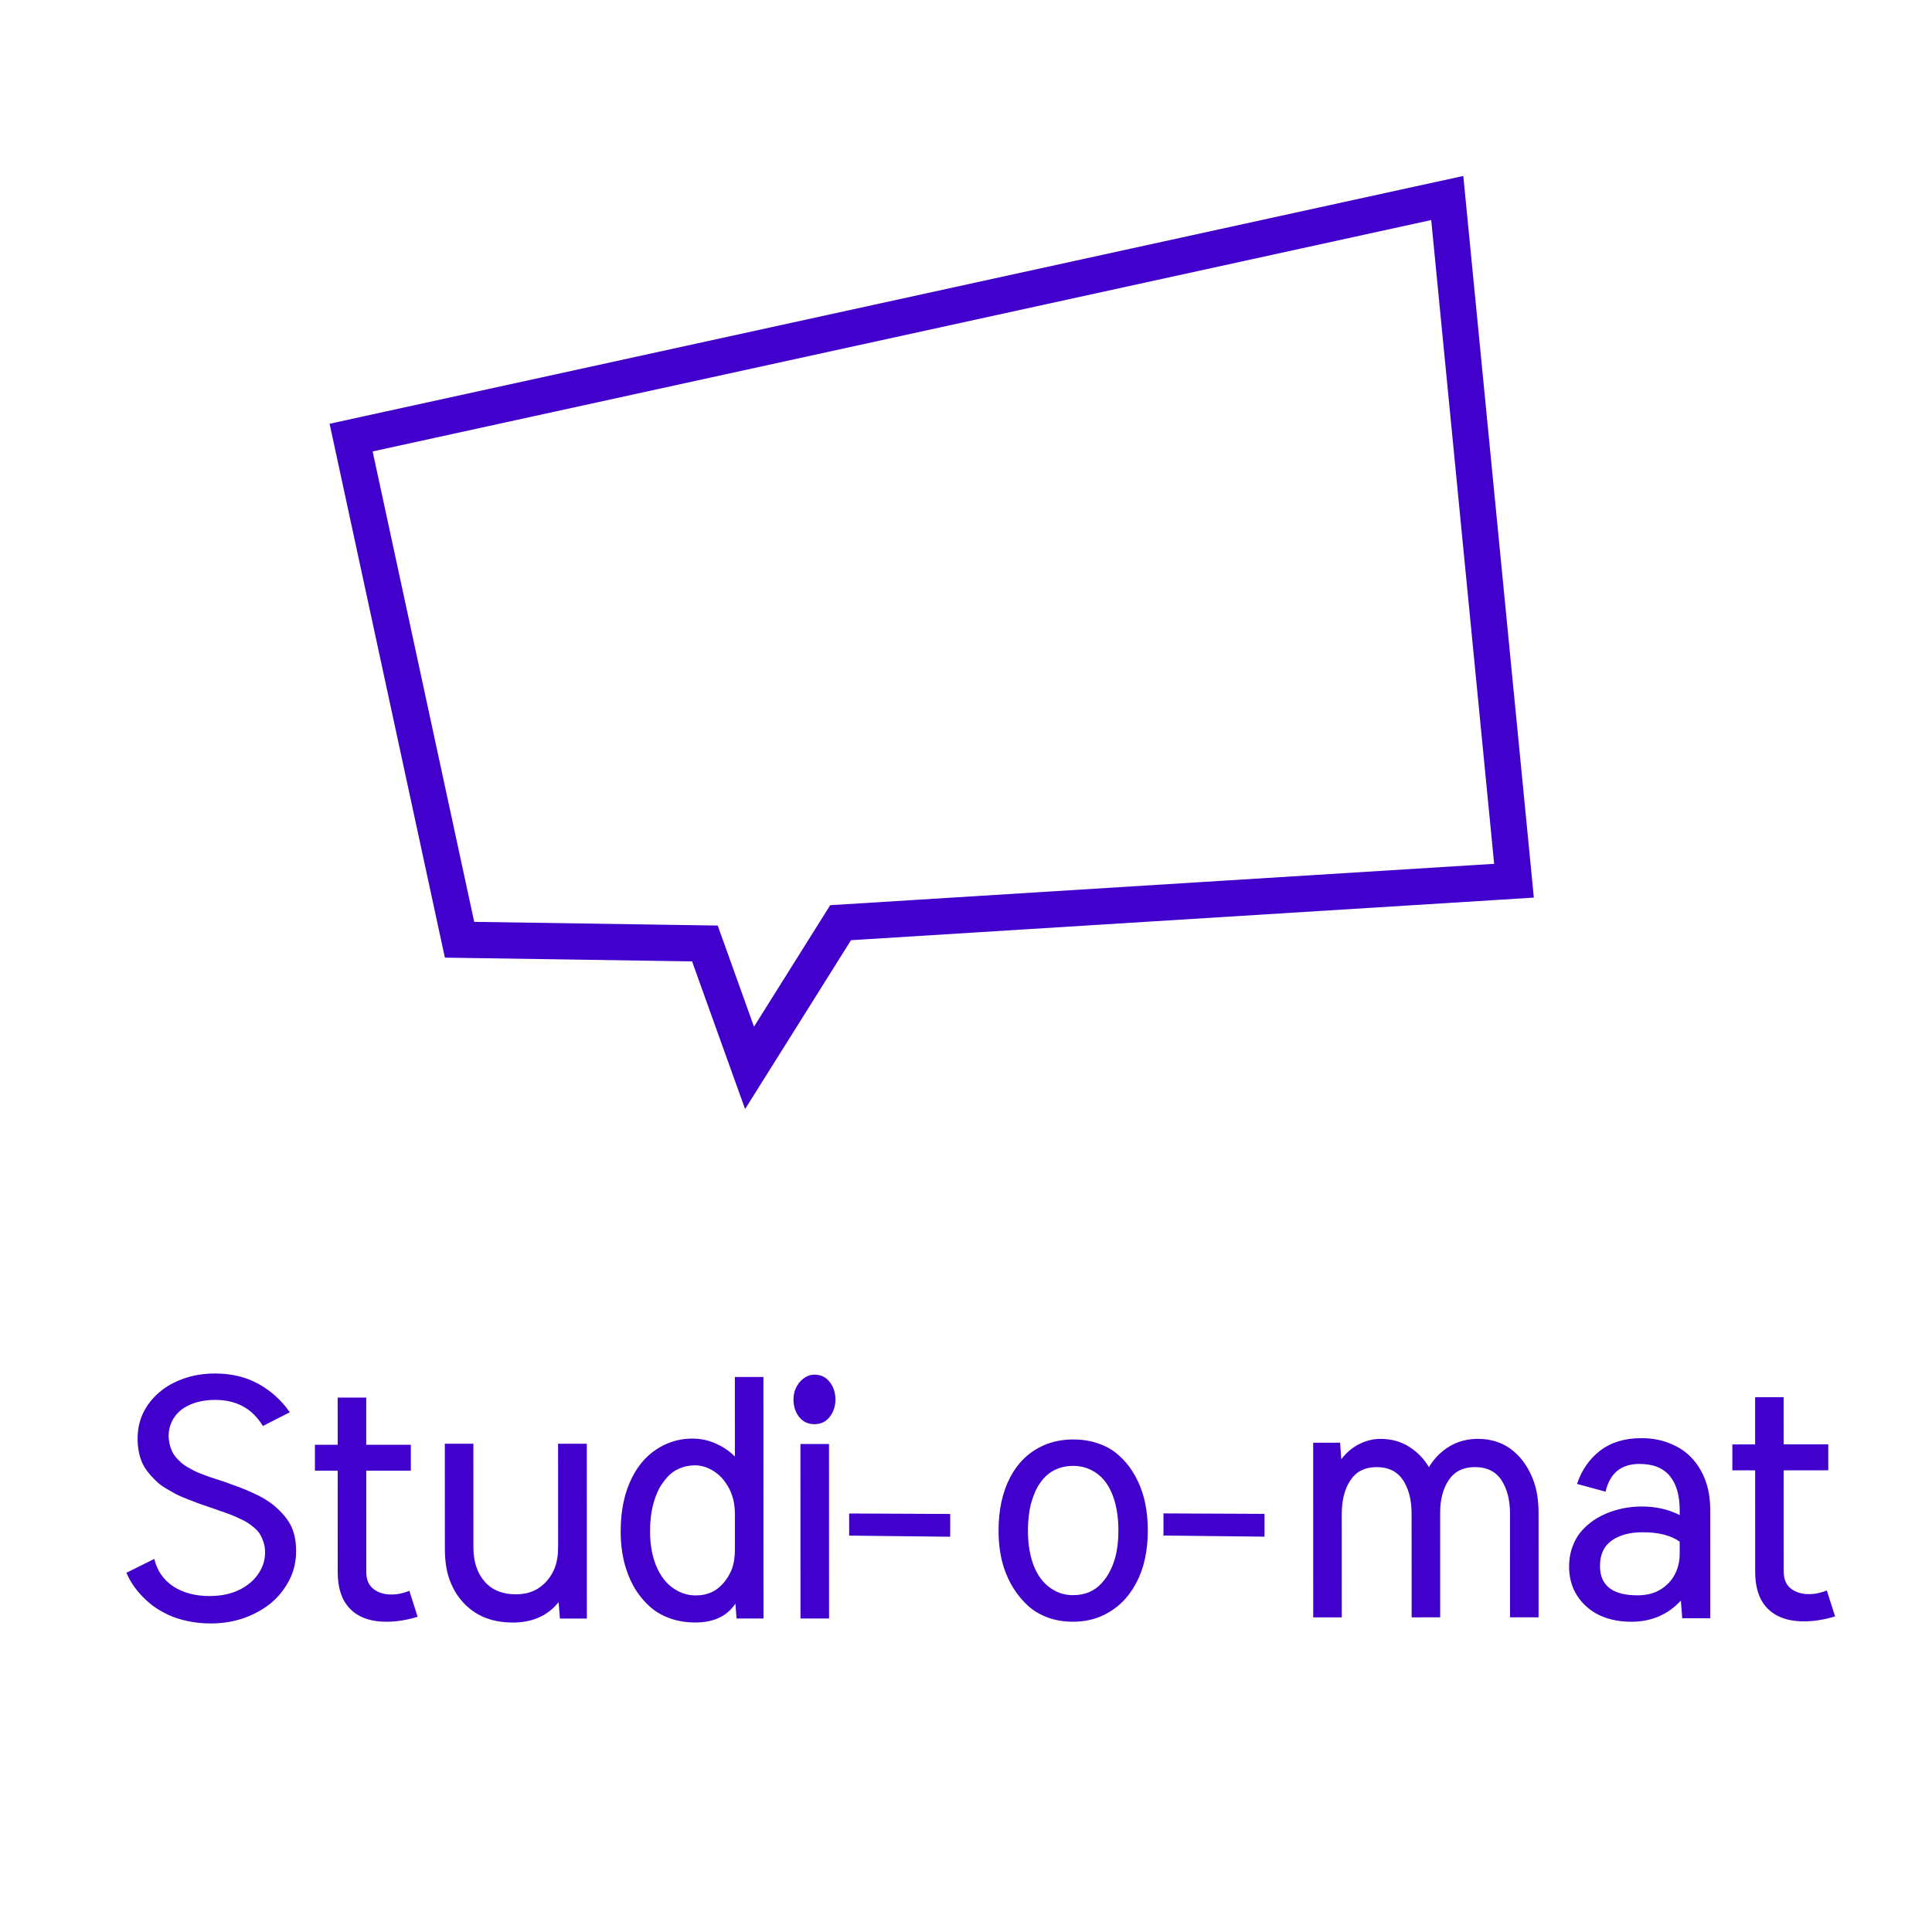
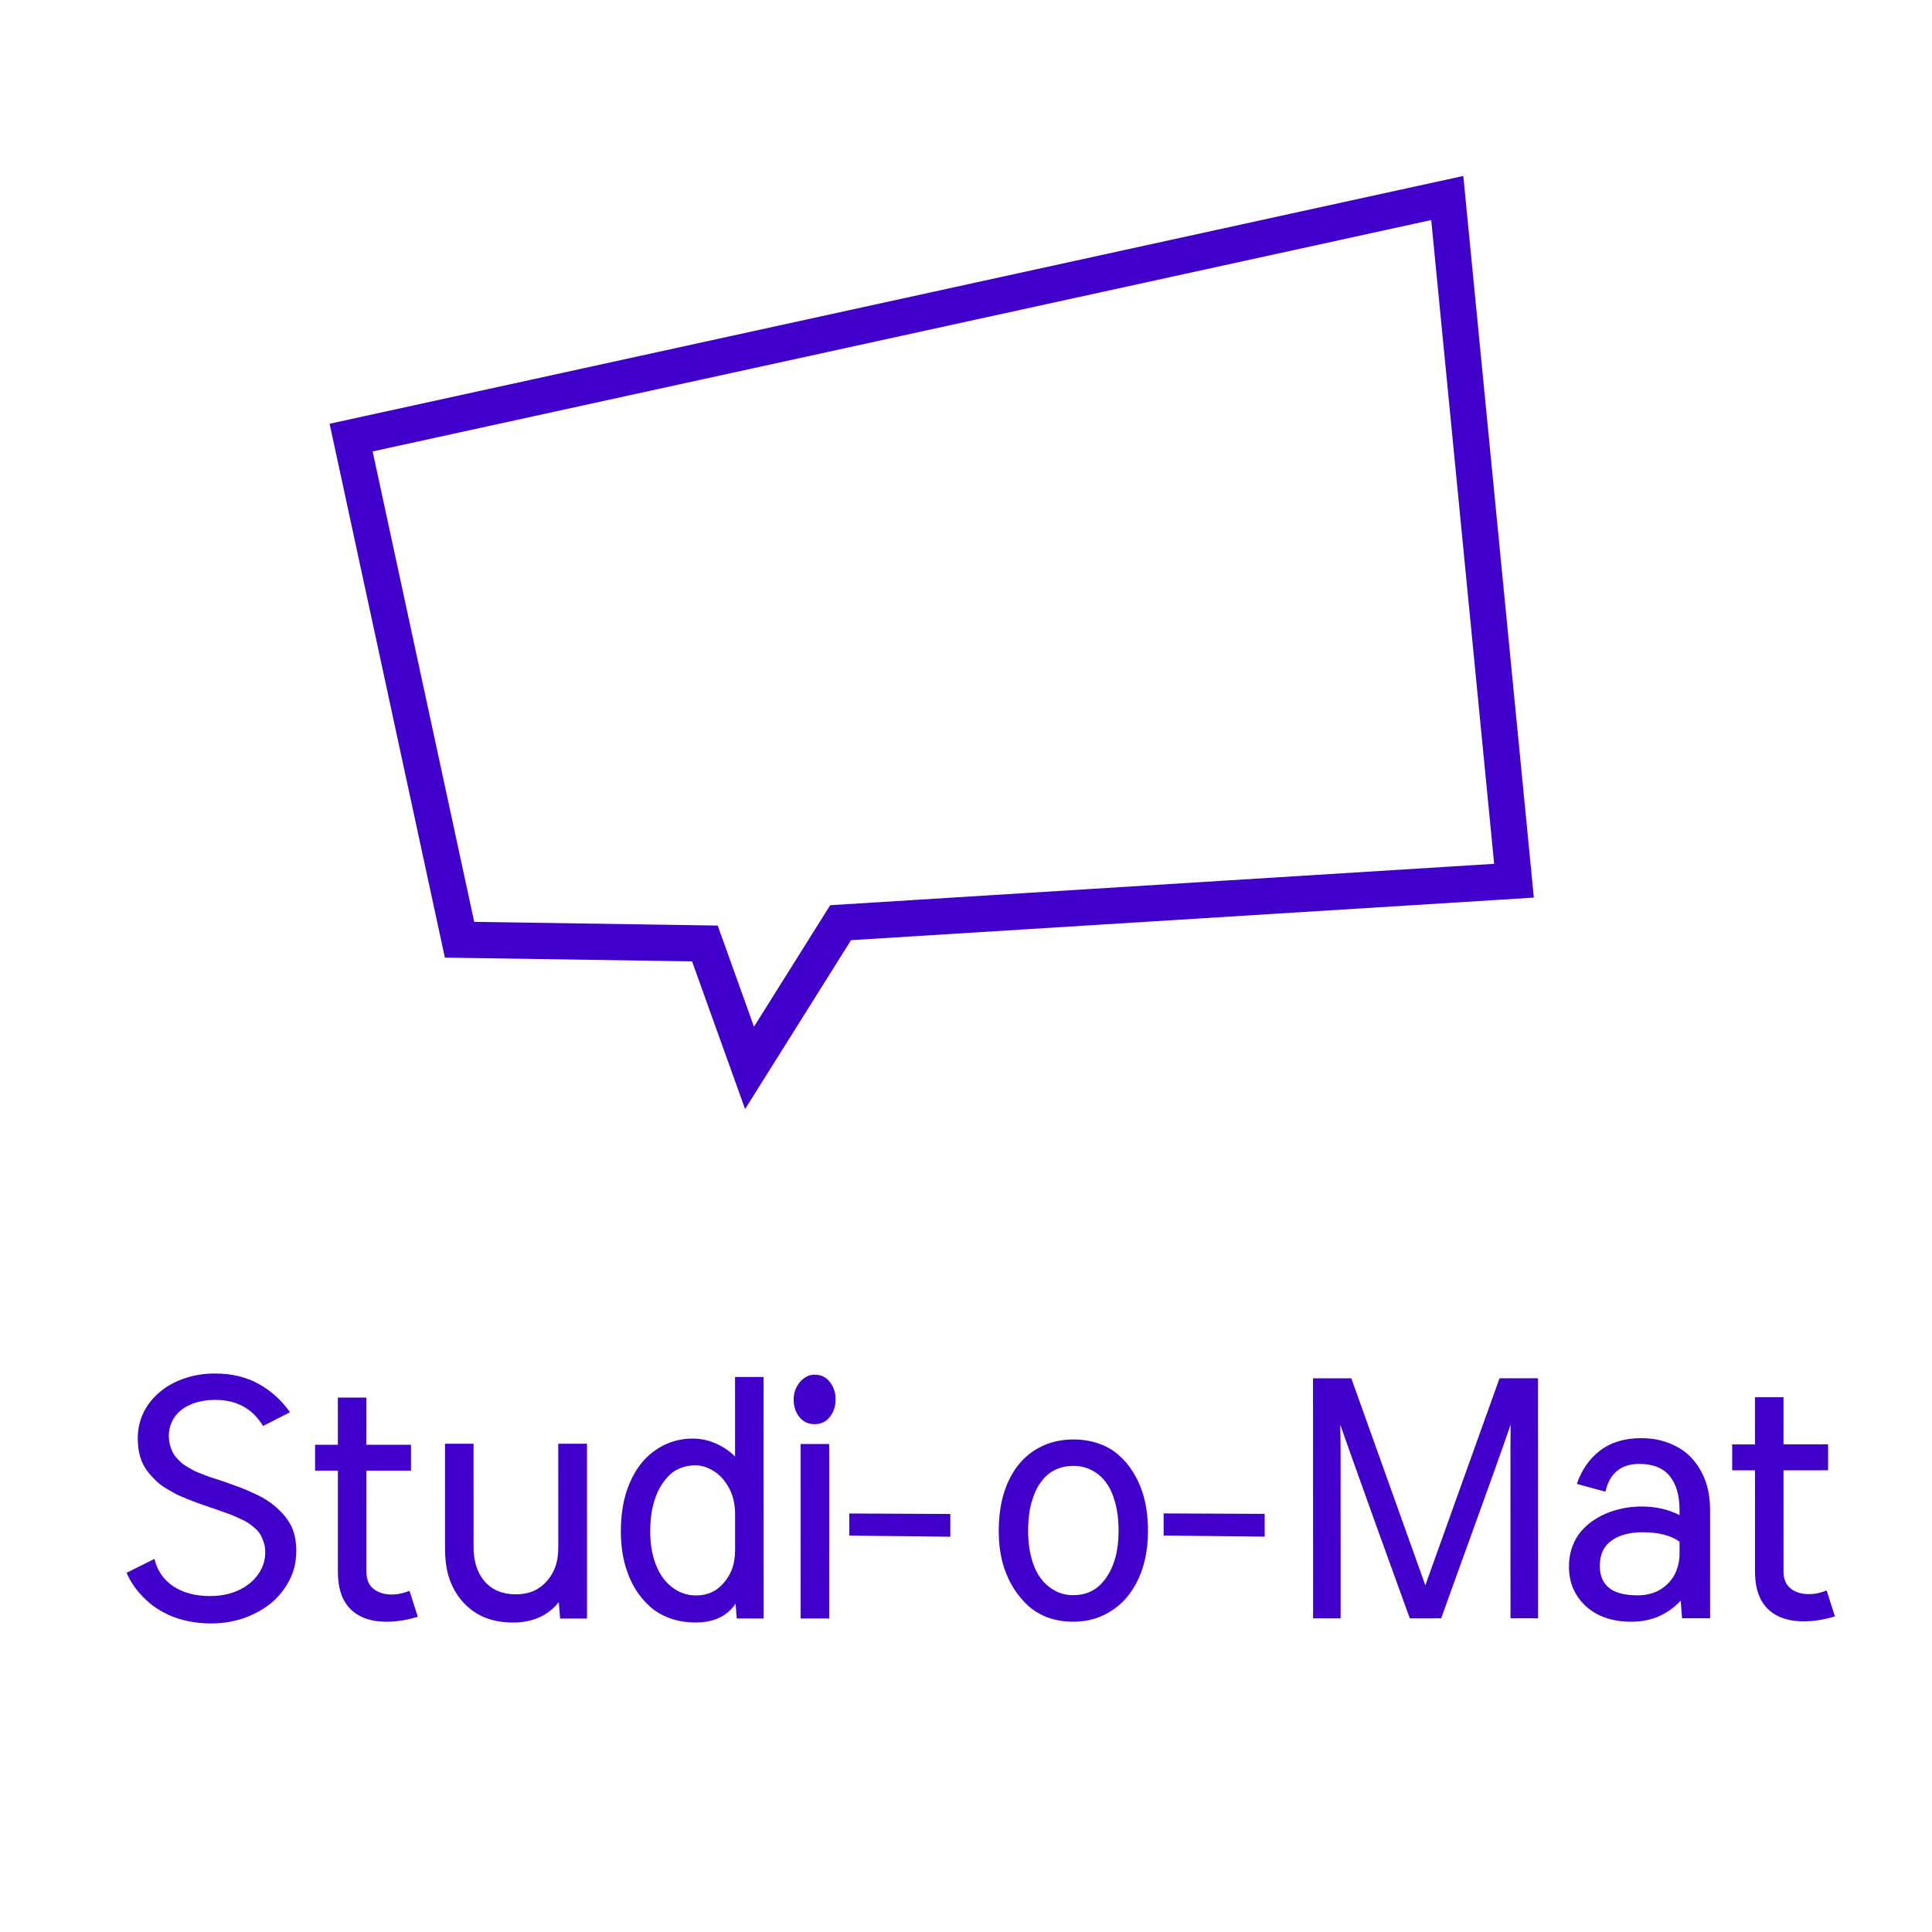
<svg xmlns="http://www.w3.org/2000/svg" width="80" height="80" viewBox="0 0 80 80" fill="none">
-   <path d="M10.886 59.047C10.448 58.327 9.792 57.967 8.917 57.967C8.475 57.968 8.097 58.047 7.782 58.207C7.468 58.362 7.242 58.588 7.106 58.884C7.024 59.062 6.983 59.248 6.983 59.444C6.983 59.568 6.997 59.686 7.024 59.8C7.051 59.909 7.085 60.01 7.127 60.101C7.168 60.187 7.225 60.274 7.298 60.36C7.375 60.443 7.446 60.513 7.509 60.572C7.578 60.632 7.667 60.693 7.776 60.757C7.886 60.816 7.977 60.866 8.05 60.907C8.127 60.944 8.23 60.987 8.357 61.037C8.489 61.087 8.592 61.126 8.665 61.153C8.738 61.176 8.843 61.21 8.979 61.255C9.116 61.301 9.214 61.333 9.273 61.351C9.542 61.447 9.761 61.526 9.93 61.59C10.103 61.654 10.306 61.74 10.538 61.85C10.775 61.959 10.971 62.068 11.126 62.178C11.286 62.283 11.443 62.415 11.598 62.574C11.757 62.729 11.89 62.898 11.995 63.08C12.172 63.385 12.261 63.763 12.261 64.215C12.261 64.661 12.168 65.064 11.982 65.425C11.795 65.785 11.551 66.095 11.25 66.355C10.936 66.619 10.562 66.831 10.129 66.99C9.696 67.146 9.225 67.223 8.714 67.223C8.391 67.223 8.081 67.192 7.785 67.128C7.493 67.069 7.226 66.984 6.985 66.875C6.743 66.761 6.522 66.632 6.322 66.486C6.126 66.335 5.946 66.167 5.781 65.98C5.553 65.725 5.371 65.44 5.234 65.126L6.389 64.551C6.504 65.034 6.763 65.412 7.169 65.686C7.579 65.954 8.083 66.089 8.68 66.089C9.181 66.088 9.616 65.99 9.985 65.794C10.359 65.594 10.635 65.32 10.812 64.974C10.922 64.755 10.976 64.522 10.976 64.276C10.976 64.131 10.956 63.994 10.915 63.866C10.874 63.739 10.826 63.629 10.771 63.538C10.716 63.443 10.636 63.351 10.532 63.265C10.427 63.174 10.333 63.103 10.251 63.053C10.169 62.998 10.055 62.939 9.909 62.875C9.764 62.807 9.65 62.757 9.568 62.725C9.486 62.693 9.367 62.65 9.212 62.595C9.18 62.586 9.157 62.579 9.144 62.575C9.044 62.534 8.889 62.479 8.679 62.411C8.474 62.338 8.317 62.283 8.207 62.247C8.098 62.206 7.95 62.149 7.763 62.076C7.58 62.003 7.432 61.94 7.318 61.885C7.209 61.826 7.079 61.753 6.929 61.666C6.778 61.58 6.653 61.493 6.553 61.407C6.452 61.315 6.35 61.213 6.245 61.099C6.14 60.98 6.049 60.858 5.971 60.73C5.789 60.416 5.698 60.028 5.698 59.568C5.697 58.811 5.996 58.173 6.593 57.654C6.875 57.412 7.212 57.223 7.604 57.086C7.996 56.945 8.427 56.874 8.896 56.874C9.589 56.873 10.195 57.019 10.715 57.311C11.234 57.602 11.663 57.992 12 58.479L10.886 59.047ZM16.008 67.153C15.575 67.153 15.209 67.076 14.908 66.921C14.607 66.766 14.377 66.536 14.217 66.231C14.062 65.921 13.984 65.543 13.984 65.096L13.983 60.899L13.04 60.899L13.04 59.826L13.983 59.825L13.982 57.87L15.165 57.87L15.165 59.825L17.011 59.825L17.012 60.898L15.166 60.898L15.167 65.096C15.167 65.406 15.265 65.638 15.461 65.793C15.657 65.948 15.905 66.025 16.206 66.025C16.284 66.025 16.363 66.02 16.445 66.011C16.532 65.998 16.616 65.979 16.698 65.957C16.785 65.934 16.869 65.906 16.951 65.874L17.293 66.948C16.838 67.085 16.409 67.153 16.008 67.153ZM23.131 66.344C22.676 66.905 22.044 67.186 21.238 67.186C20.604 67.186 20.071 67.04 19.638 66.749C19.205 66.457 18.881 66.056 18.667 65.546C18.503 65.159 18.421 64.687 18.421 64.131L18.419 59.783L19.602 59.783L19.603 64.069C19.603 64.657 19.756 65.129 20.062 65.484C20.372 65.839 20.802 66.017 21.354 66.017C21.755 66.017 22.09 65.919 22.358 65.723C22.627 65.527 22.83 65.264 22.967 64.936C23.062 64.69 23.11 64.401 23.11 64.068L23.109 59.782L24.298 59.782L24.3 67.021L23.186 67.021L23.131 66.344ZM28.666 59.569C29.017 59.569 29.346 59.639 29.651 59.78C29.956 59.917 30.216 60.094 30.43 60.313L30.429 57.018L31.612 57.018L31.615 67.019L30.5 67.019L30.452 66.404C30.102 66.924 29.548 67.184 28.791 67.184C28.413 67.184 28.065 67.127 27.746 67.013C27.427 66.899 27.151 66.74 26.918 66.535C26.69 66.33 26.494 66.1 26.33 65.845C26.166 65.585 26.034 65.298 25.933 64.983C25.778 64.519 25.701 63.995 25.701 63.411C25.7 62.545 25.858 61.802 26.172 61.182C26.486 60.558 26.933 60.107 27.511 59.829C27.871 59.655 28.256 59.569 28.666 59.569ZM30.431 62.692C30.431 62.25 30.333 61.865 30.137 61.537C29.945 61.209 29.692 60.97 29.378 60.819C29.182 60.724 28.986 60.676 28.79 60.676C28.553 60.676 28.334 60.719 28.134 60.806C27.938 60.888 27.771 61.007 27.635 61.162C27.498 61.312 27.382 61.476 27.286 61.654C27.195 61.832 27.12 62.028 27.061 62.242C26.965 62.584 26.917 62.973 26.918 63.411C26.918 64.003 27.018 64.516 27.219 64.949C27.419 65.382 27.709 65.696 28.087 65.892C28.315 66.006 28.556 66.063 28.812 66.063C29.172 66.063 29.477 65.965 29.728 65.769C29.978 65.568 30.167 65.31 30.295 64.996C30.386 64.759 30.431 64.485 30.431 64.175L30.431 62.692ZM34.354 58.672C34.199 58.872 33.989 58.972 33.725 58.972C33.461 58.973 33.249 58.872 33.089 58.672C32.934 58.471 32.856 58.23 32.856 57.947C32.856 57.742 32.904 57.558 33 57.394C33.096 57.225 33.218 57.1 33.369 57.017C33.474 56.954 33.592 56.922 33.724 56.922C33.989 56.922 34.198 57.022 34.353 57.222C34.513 57.423 34.593 57.664 34.593 57.947C34.593 58.229 34.513 58.471 34.354 58.672ZM34.329 67.018L33.146 67.019L33.144 59.793L34.327 59.793L34.329 67.018ZM39.345 63.633L35.162 63.586L35.161 62.67L39.345 62.69L39.345 63.633ZM47.528 63.385C47.528 64.228 47.366 64.953 47.043 65.559C46.72 66.165 46.266 66.607 45.683 66.885C45.305 67.063 44.89 67.152 44.439 67.152C44.061 67.152 43.712 67.096 43.393 66.982C43.074 66.863 42.798 66.699 42.566 66.49C42.338 66.28 42.142 66.045 41.978 65.786C41.813 65.526 41.679 65.241 41.574 64.931C41.424 64.466 41.348 63.952 41.348 63.386C41.348 62.525 41.507 61.789 41.826 61.178C42.145 60.568 42.6 60.128 43.193 59.859C43.571 59.69 43.986 59.605 44.437 59.605C44.82 59.605 45.171 59.662 45.49 59.776C45.809 59.885 46.082 60.042 46.31 60.248C46.543 60.448 46.739 60.678 46.898 60.938C47.062 61.193 47.197 61.48 47.302 61.799C47.452 62.264 47.528 62.792 47.528 63.385ZM46.311 63.385C46.311 62.779 46.22 62.26 46.037 61.827C45.855 61.389 45.579 61.075 45.21 60.883C44.977 60.761 44.72 60.699 44.437 60.699C44.241 60.699 44.059 60.727 43.89 60.781C43.722 60.836 43.574 60.911 43.446 61.007C43.323 61.098 43.212 61.212 43.111 61.349C43.011 61.481 42.929 61.62 42.865 61.766C42.801 61.912 42.745 62.074 42.694 62.251C42.608 62.584 42.565 62.962 42.565 63.386C42.565 63.974 42.656 64.484 42.839 64.917C43.026 65.35 43.301 65.665 43.666 65.861C43.894 65.988 44.152 66.052 44.439 66.052C44.68 66.052 44.899 66.01 45.095 65.928C45.295 65.842 45.464 65.723 45.601 65.573C45.742 65.422 45.858 65.258 45.949 65.081C46.045 64.903 46.122 64.704 46.181 64.486C46.268 64.158 46.311 63.791 46.311 63.385ZM52.361 63.63L48.177 63.583L48.177 62.667L52.361 62.686L52.361 63.63ZM55.539 60.423C55.662 60.263 55.798 60.124 55.949 60.006C56.099 59.887 56.279 59.787 56.489 59.705C56.703 59.623 56.926 59.581 57.159 59.581C57.61 59.581 58.004 59.688 58.341 59.902C58.683 60.117 58.959 60.399 59.169 60.75C59.383 60.394 59.661 60.112 60.002 59.902C60.349 59.688 60.75 59.581 61.206 59.58C61.502 59.58 61.775 59.626 62.026 59.717C62.276 59.808 62.495 59.935 62.682 60.099C62.869 60.259 63.029 60.439 63.161 60.639C63.293 60.84 63.405 61.061 63.496 61.302C63.637 61.685 63.708 62.13 63.708 62.635L63.709 66.969L62.527 66.97L62.526 62.684C62.526 62.109 62.407 61.645 62.17 61.289C61.933 60.929 61.568 60.749 61.076 60.749C60.597 60.749 60.237 60.925 59.996 61.276C59.755 61.627 59.634 62.081 59.634 62.636L59.635 66.97L58.453 66.971L58.451 62.685C58.451 62.11 58.333 61.646 58.096 61.29C57.858 60.93 57.494 60.75 57.002 60.75C56.519 60.751 56.156 60.933 55.915 61.298C55.678 61.658 55.56 62.12 55.56 62.685L55.561 66.972L54.378 66.972L54.376 59.739L55.491 59.739L55.539 60.423ZM67.885 60.618C67.128 60.618 66.661 61.001 66.483 61.767L65.301 61.446C65.496 60.867 65.818 60.406 66.264 60.064C66.711 59.722 67.278 59.551 67.966 59.551C68.404 59.551 68.798 59.624 69.149 59.77C69.504 59.911 69.798 60.104 70.031 60.35C70.263 60.592 70.448 60.881 70.585 61.218C70.74 61.592 70.817 62.034 70.818 62.545L70.819 67.008L69.657 67.009L69.602 66.277C69.06 66.861 68.376 67.153 67.551 67.153C66.977 67.153 66.483 67.035 66.068 66.798C65.658 66.556 65.357 66.228 65.165 65.814C65.037 65.531 64.974 65.219 64.974 64.877C64.973 64.563 65.023 64.276 65.124 64.016C65.224 63.752 65.363 63.526 65.54 63.339C65.718 63.148 65.916 62.988 66.135 62.86C66.358 62.728 66.6 62.623 66.86 62.546C67.224 62.436 67.598 62.381 67.981 62.381C68.564 62.381 69.088 62.499 69.553 62.736L69.553 62.531C69.553 61.921 69.416 61.449 69.142 61.116C68.869 60.784 68.45 60.617 67.885 60.618ZM68.015 63.448C67.482 63.448 67.054 63.564 66.73 63.797C66.411 64.025 66.252 64.373 66.252 64.843C66.252 65.654 66.769 66.059 67.804 66.059C68.205 66.059 68.544 65.966 68.822 65.778C69.105 65.587 69.308 65.334 69.431 65.02C69.513 64.805 69.553 64.575 69.553 64.329L69.553 63.837C69.193 63.577 68.68 63.447 68.015 63.448ZM74.702 67.137C74.269 67.137 73.902 67.06 73.601 66.905C73.3 66.75 73.07 66.52 72.91 66.215C72.755 65.905 72.678 65.527 72.678 65.08L72.677 60.883L71.733 60.883L71.733 59.81L72.676 59.81L72.676 57.855L73.858 57.854L73.859 59.809L75.705 59.809L75.705 60.882L73.859 60.883L73.86 65.08C73.86 65.39 73.958 65.622 74.154 65.777C74.35 65.932 74.599 66.009 74.9 66.009C74.977 66.009 75.057 66.005 75.139 65.996C75.225 65.982 75.31 65.964 75.392 65.941C75.478 65.918 75.563 65.891 75.645 65.859L75.987 66.932C75.531 67.069 75.103 67.137 74.702 67.137Z" fill="#4100CC" />
-   <path d="M30.515 42.766L31.037 44.218L31.857 42.911L34.807 38.207L61.916 36.517L62.691 36.468L62.616 35.695L60.01 9.039L59.928 8.199L59.103 8.379L15.269 17.96L14.539 18.12L14.697 18.851L18.903 38.331L19.029 38.913L19.625 38.922L29.188 39.067L30.515 42.766Z" stroke="#4100CC" stroke-width="1.5" />
+   <path d="M10.893 59.047C10.455 58.327 9.799 57.967 8.924 57.967C8.482 57.968 8.104 58.047 7.789 58.207C7.475 58.362 7.249 58.588 7.113 58.884C7.031 59.062 6.99 59.248 6.99 59.444C6.99 59.568 7.003 59.686 7.031 59.8C7.058 59.909 7.092 60.01 7.133 60.101C7.174 60.187 7.231 60.274 7.304 60.36C7.382 60.443 7.452 60.513 7.516 60.572C7.585 60.632 7.674 60.693 7.783 60.757C7.892 60.816 7.984 60.866 8.056 60.907C8.134 60.944 8.236 60.987 8.364 61.037C8.496 61.087 8.599 61.126 8.672 61.153C8.745 61.176 8.849 61.21 8.986 61.255C9.123 61.301 9.221 61.333 9.28 61.351C9.549 61.447 9.768 61.526 9.937 61.59C10.11 61.654 10.312 61.74 10.545 61.85C10.782 61.959 10.978 62.068 11.133 62.178C11.293 62.283 11.45 62.415 11.605 62.574C11.764 62.729 11.896 62.898 12.001 63.08C12.179 63.385 12.268 63.763 12.268 64.215C12.268 64.661 12.175 65.064 11.988 65.425C11.802 65.785 11.558 66.095 11.257 66.355C10.943 66.619 10.569 66.831 10.136 66.99C9.703 67.146 9.232 67.223 8.721 67.223C8.398 67.223 8.088 67.192 7.792 67.128C7.5 67.069 7.233 66.984 6.992 66.875C6.75 66.761 6.529 66.632 6.328 66.486C6.132 66.335 5.952 66.167 5.788 65.98C5.56 65.725 5.378 65.44 5.241 65.126L6.396 64.551C6.51 65.034 6.77 65.412 7.176 65.686C7.586 65.954 8.09 66.089 8.687 66.089C9.188 66.088 9.623 65.99 9.992 65.794C10.366 65.594 10.642 65.32 10.819 64.974C10.929 64.755 10.983 64.522 10.983 64.276C10.983 64.131 10.963 63.994 10.921 63.866C10.88 63.739 10.833 63.629 10.778 63.538C10.723 63.443 10.643 63.351 10.539 63.265C10.434 63.174 10.34 63.103 10.258 63.053C10.176 62.998 10.062 62.939 9.916 62.875C9.77 62.807 9.657 62.757 9.575 62.725C9.492 62.693 9.374 62.65 9.219 62.595C9.187 62.586 9.164 62.579 9.151 62.575C9.05 62.534 8.895 62.479 8.686 62.411C8.481 62.338 8.323 62.283 8.214 62.247C8.105 62.206 7.957 62.149 7.77 62.076C7.587 62.003 7.439 61.94 7.325 61.885C7.216 61.826 7.086 61.753 6.936 61.666C6.785 61.58 6.66 61.493 6.559 61.407C6.459 61.315 6.357 61.213 6.252 61.099C6.147 60.98 6.056 60.858 5.978 60.73C5.796 60.416 5.705 60.028 5.705 59.568C5.704 58.811 6.003 58.173 6.6 57.654C6.882 57.412 7.219 57.223 7.611 57.086C8.003 56.945 8.434 56.874 8.903 56.874C9.596 56.873 10.202 57.019 10.722 57.311C11.241 57.602 11.67 57.992 12.007 58.479L10.893 59.047ZM16.015 67.153C15.582 67.153 15.215 67.076 14.915 66.921C14.614 66.766 14.383 66.536 14.224 66.231C14.069 65.921 13.991 65.543 13.991 65.096L13.99 60.899L13.047 60.899L13.046 59.826L13.99 59.825L13.989 57.87L15.172 57.87L15.172 59.825L17.018 59.825L17.018 60.898L15.173 60.898L15.174 65.096C15.174 65.406 15.272 65.638 15.468 65.793C15.664 65.948 15.912 66.025 16.213 66.025C16.291 66.025 16.37 66.02 16.452 66.011C16.539 65.998 16.623 65.979 16.705 65.957C16.792 65.934 16.876 65.906 16.958 65.874L17.3 66.948C16.845 67.084 16.416 67.153 16.015 67.153ZM23.138 66.344C22.682 66.905 22.051 67.186 21.245 67.186C20.611 67.186 20.078 67.04 19.645 66.749C19.212 66.457 18.888 66.056 18.674 65.546C18.51 65.159 18.428 64.687 18.427 64.131L18.426 59.783L19.609 59.783L19.61 64.069C19.61 64.657 19.763 65.129 20.068 65.484C20.378 65.839 20.809 66.017 21.36 66.017C21.762 66.017 22.096 65.919 22.365 65.723C22.634 65.527 22.837 65.264 22.974 64.936C23.069 64.69 23.117 64.401 23.117 64.068L23.116 59.782L24.305 59.782L24.307 67.021L23.193 67.021L23.138 66.344ZM28.673 59.569C29.024 59.569 29.352 59.639 29.658 59.78C29.963 59.917 30.223 60.094 30.437 60.313L30.436 57.018L31.619 57.018L31.622 67.019L30.507 67.019L30.459 66.404C30.108 66.924 29.555 67.184 28.798 67.184C28.42 67.184 28.072 67.127 27.752 67.013C27.433 66.899 27.158 66.74 26.925 66.535C26.697 66.33 26.501 66.1 26.337 65.845C26.173 65.585 26.041 65.298 25.94 64.983C25.785 64.519 25.708 63.995 25.707 63.411C25.707 62.545 25.864 61.802 26.179 61.182C26.493 60.558 26.939 60.107 27.518 59.829C27.878 59.655 28.263 59.569 28.673 59.569ZM30.438 62.692C30.438 62.25 30.34 61.865 30.143 61.537C29.952 61.209 29.699 60.97 29.384 60.819C29.189 60.724 28.993 60.676 28.797 60.676C28.56 60.676 28.341 60.719 28.14 60.806C27.945 60.888 27.778 61.007 27.642 61.162C27.505 61.312 27.389 61.476 27.293 61.654C27.202 61.832 27.127 62.028 27.067 62.242C26.972 62.584 26.924 62.973 26.924 63.411C26.924 64.003 27.025 64.516 27.226 64.949C27.426 65.382 27.716 65.696 28.094 65.892C28.322 66.006 28.563 66.063 28.819 66.063C29.179 66.063 29.484 65.965 29.735 65.769C29.985 65.568 30.174 65.31 30.302 64.996C30.393 64.759 30.438 64.485 30.438 64.175L30.438 62.692ZM34.361 58.672C34.206 58.872 33.996 58.972 33.732 58.972C33.467 58.973 33.255 58.872 33.096 58.672C32.941 58.471 32.863 58.23 32.863 57.947C32.863 57.742 32.911 57.558 33.007 57.394C33.102 57.225 33.225 57.1 33.376 57.017C33.48 56.954 33.599 56.922 33.731 56.922C33.995 56.922 34.205 57.022 34.36 57.222C34.52 57.423 34.599 57.664 34.6 57.947C34.6 58.229 34.52 58.471 34.361 58.672ZM34.335 67.018L33.153 67.019L33.151 59.793L34.334 59.793L34.335 67.018ZM39.352 63.633L35.169 63.586L35.168 62.67L39.352 62.69L39.352 63.633ZM47.535 63.385C47.535 64.228 47.373 64.953 47.05 65.559C46.727 66.165 46.273 66.607 45.69 66.885C45.312 67.063 44.897 67.152 44.446 67.152C44.068 67.152 43.719 67.096 43.4 66.982C43.081 66.863 42.805 66.699 42.573 66.49C42.345 66.28 42.149 66.045 41.984 65.786C41.82 65.526 41.686 65.241 41.581 64.931C41.43 64.466 41.355 63.952 41.355 63.386C41.355 62.525 41.514 61.789 41.833 61.178C42.152 60.568 42.607 60.128 43.2 59.859C43.578 59.69 43.993 59.605 44.444 59.605C44.827 59.605 45.178 59.662 45.497 59.776C45.816 59.885 46.089 60.042 46.317 60.248C46.55 60.448 46.745 60.678 46.905 60.938C47.069 61.193 47.204 61.48 47.309 61.799C47.459 62.264 47.535 62.792 47.535 63.385ZM46.318 63.385C46.318 62.779 46.226 62.26 46.044 61.827C45.862 61.389 45.586 61.075 45.217 60.883C44.984 60.761 44.727 60.699 44.444 60.699C44.248 60.699 44.066 60.727 43.897 60.781C43.729 60.836 43.581 60.911 43.453 61.007C43.33 61.098 43.218 61.212 43.118 61.349C43.018 61.481 42.936 61.62 42.872 61.766C42.808 61.912 42.751 62.074 42.701 62.251C42.615 62.584 42.572 62.962 42.572 63.386C42.572 63.974 42.663 64.484 42.846 64.917C43.033 65.35 43.308 65.665 43.673 65.861C43.901 65.988 44.158 66.052 44.446 66.052C44.687 66.052 44.906 66.01 45.102 65.928C45.302 65.842 45.471 65.723 45.608 65.573C45.749 65.422 45.865 65.258 45.956 65.081C46.052 64.903 46.129 64.704 46.188 64.486C46.275 64.158 46.318 63.791 46.318 63.385ZM52.368 63.63L48.184 63.583L48.184 62.667L52.367 62.686L52.368 63.63ZM59.02 65.644C59.375 64.66 59.892 63.217 60.57 61.317C61.249 59.416 61.757 58.001 62.093 57.071L63.686 57.071L63.689 67.01L62.547 67.011L62.545 59.853L62.552 58.992C62.188 60.045 61.655 61.538 60.954 63.47C60.252 65.403 59.827 66.583 59.676 67.011L58.377 67.012C58.236 66.62 57.812 65.449 57.105 63.498C56.403 61.548 55.867 60.047 55.497 58.994L55.511 59.855L55.513 67.013L54.372 67.013L54.369 57.073L55.955 57.073L59.02 65.644ZM67.878 60.618C67.121 60.618 66.654 61.001 66.477 61.767L65.294 61.446C65.49 60.867 65.811 60.406 66.257 60.064C66.704 59.722 67.271 59.551 67.959 59.551C68.397 59.551 68.791 59.624 69.142 59.77C69.498 59.911 69.792 60.104 70.024 60.35C70.257 60.592 70.441 60.881 70.578 61.218C70.733 61.592 70.811 62.034 70.811 62.545L70.812 67.008L69.65 67.009L69.595 66.277C69.053 66.861 68.369 67.153 67.544 67.153C66.97 67.153 66.476 67.035 66.061 66.798C65.651 66.556 65.35 66.228 65.158 65.814C65.031 65.531 64.967 65.219 64.967 64.877C64.967 64.563 65.017 64.276 65.117 64.016C65.217 63.752 65.356 63.526 65.534 63.339C65.711 63.148 65.909 62.988 66.128 62.86C66.352 62.728 66.593 62.623 66.853 62.546C67.217 62.436 67.591 62.381 67.974 62.381C68.557 62.381 69.081 62.499 69.546 62.736L69.546 62.531C69.546 61.921 69.409 61.449 69.136 61.116C68.862 60.784 68.443 60.617 67.878 60.618ZM68.008 63.448C67.475 63.448 67.047 63.564 66.723 63.797C66.404 64.025 66.245 64.373 66.245 64.843C66.245 65.654 66.763 66.059 67.797 66.059C68.198 66.059 68.538 65.966 68.816 65.778C69.098 65.587 69.301 65.334 69.424 65.02C69.506 64.805 69.547 64.575 69.547 64.329L69.546 63.837C69.186 63.577 68.674 63.447 68.008 63.448ZM74.695 67.137C74.262 67.137 73.895 67.06 73.594 66.905C73.293 66.75 73.063 66.52 72.904 66.215C72.749 65.905 72.671 65.527 72.671 65.08L72.67 60.883L71.726 60.883L71.726 59.81L72.669 59.81L72.669 57.855L73.852 57.854L73.852 59.809L75.698 59.809L75.698 60.882L73.852 60.883L73.853 65.08C73.853 65.39 73.952 65.622 74.148 65.777C74.344 65.932 74.592 66.009 74.893 66.009C74.97 66.009 75.05 66.005 75.132 65.996C75.219 65.982 75.303 65.964 75.385 65.941C75.472 65.918 75.556 65.891 75.638 65.859L75.98 66.932C75.524 67.069 75.096 67.137 74.695 67.137Z" fill="#4100CC" />
+   <path d="M34.807 38.207L61.916 36.517L62.691 36.468L62.616 35.695L60.01 9.039L59.928 8.199L59.103 8.379L15.269 17.96L14.539 18.12L14.697 18.851L18.903 38.331L19.029 38.913L19.625 38.922L29.188 39.067L30.515 42.766L31.037 44.218L31.857 42.911L34.807 38.207Z" stroke="#4100CC" stroke-width="1.5" />
</svg>
